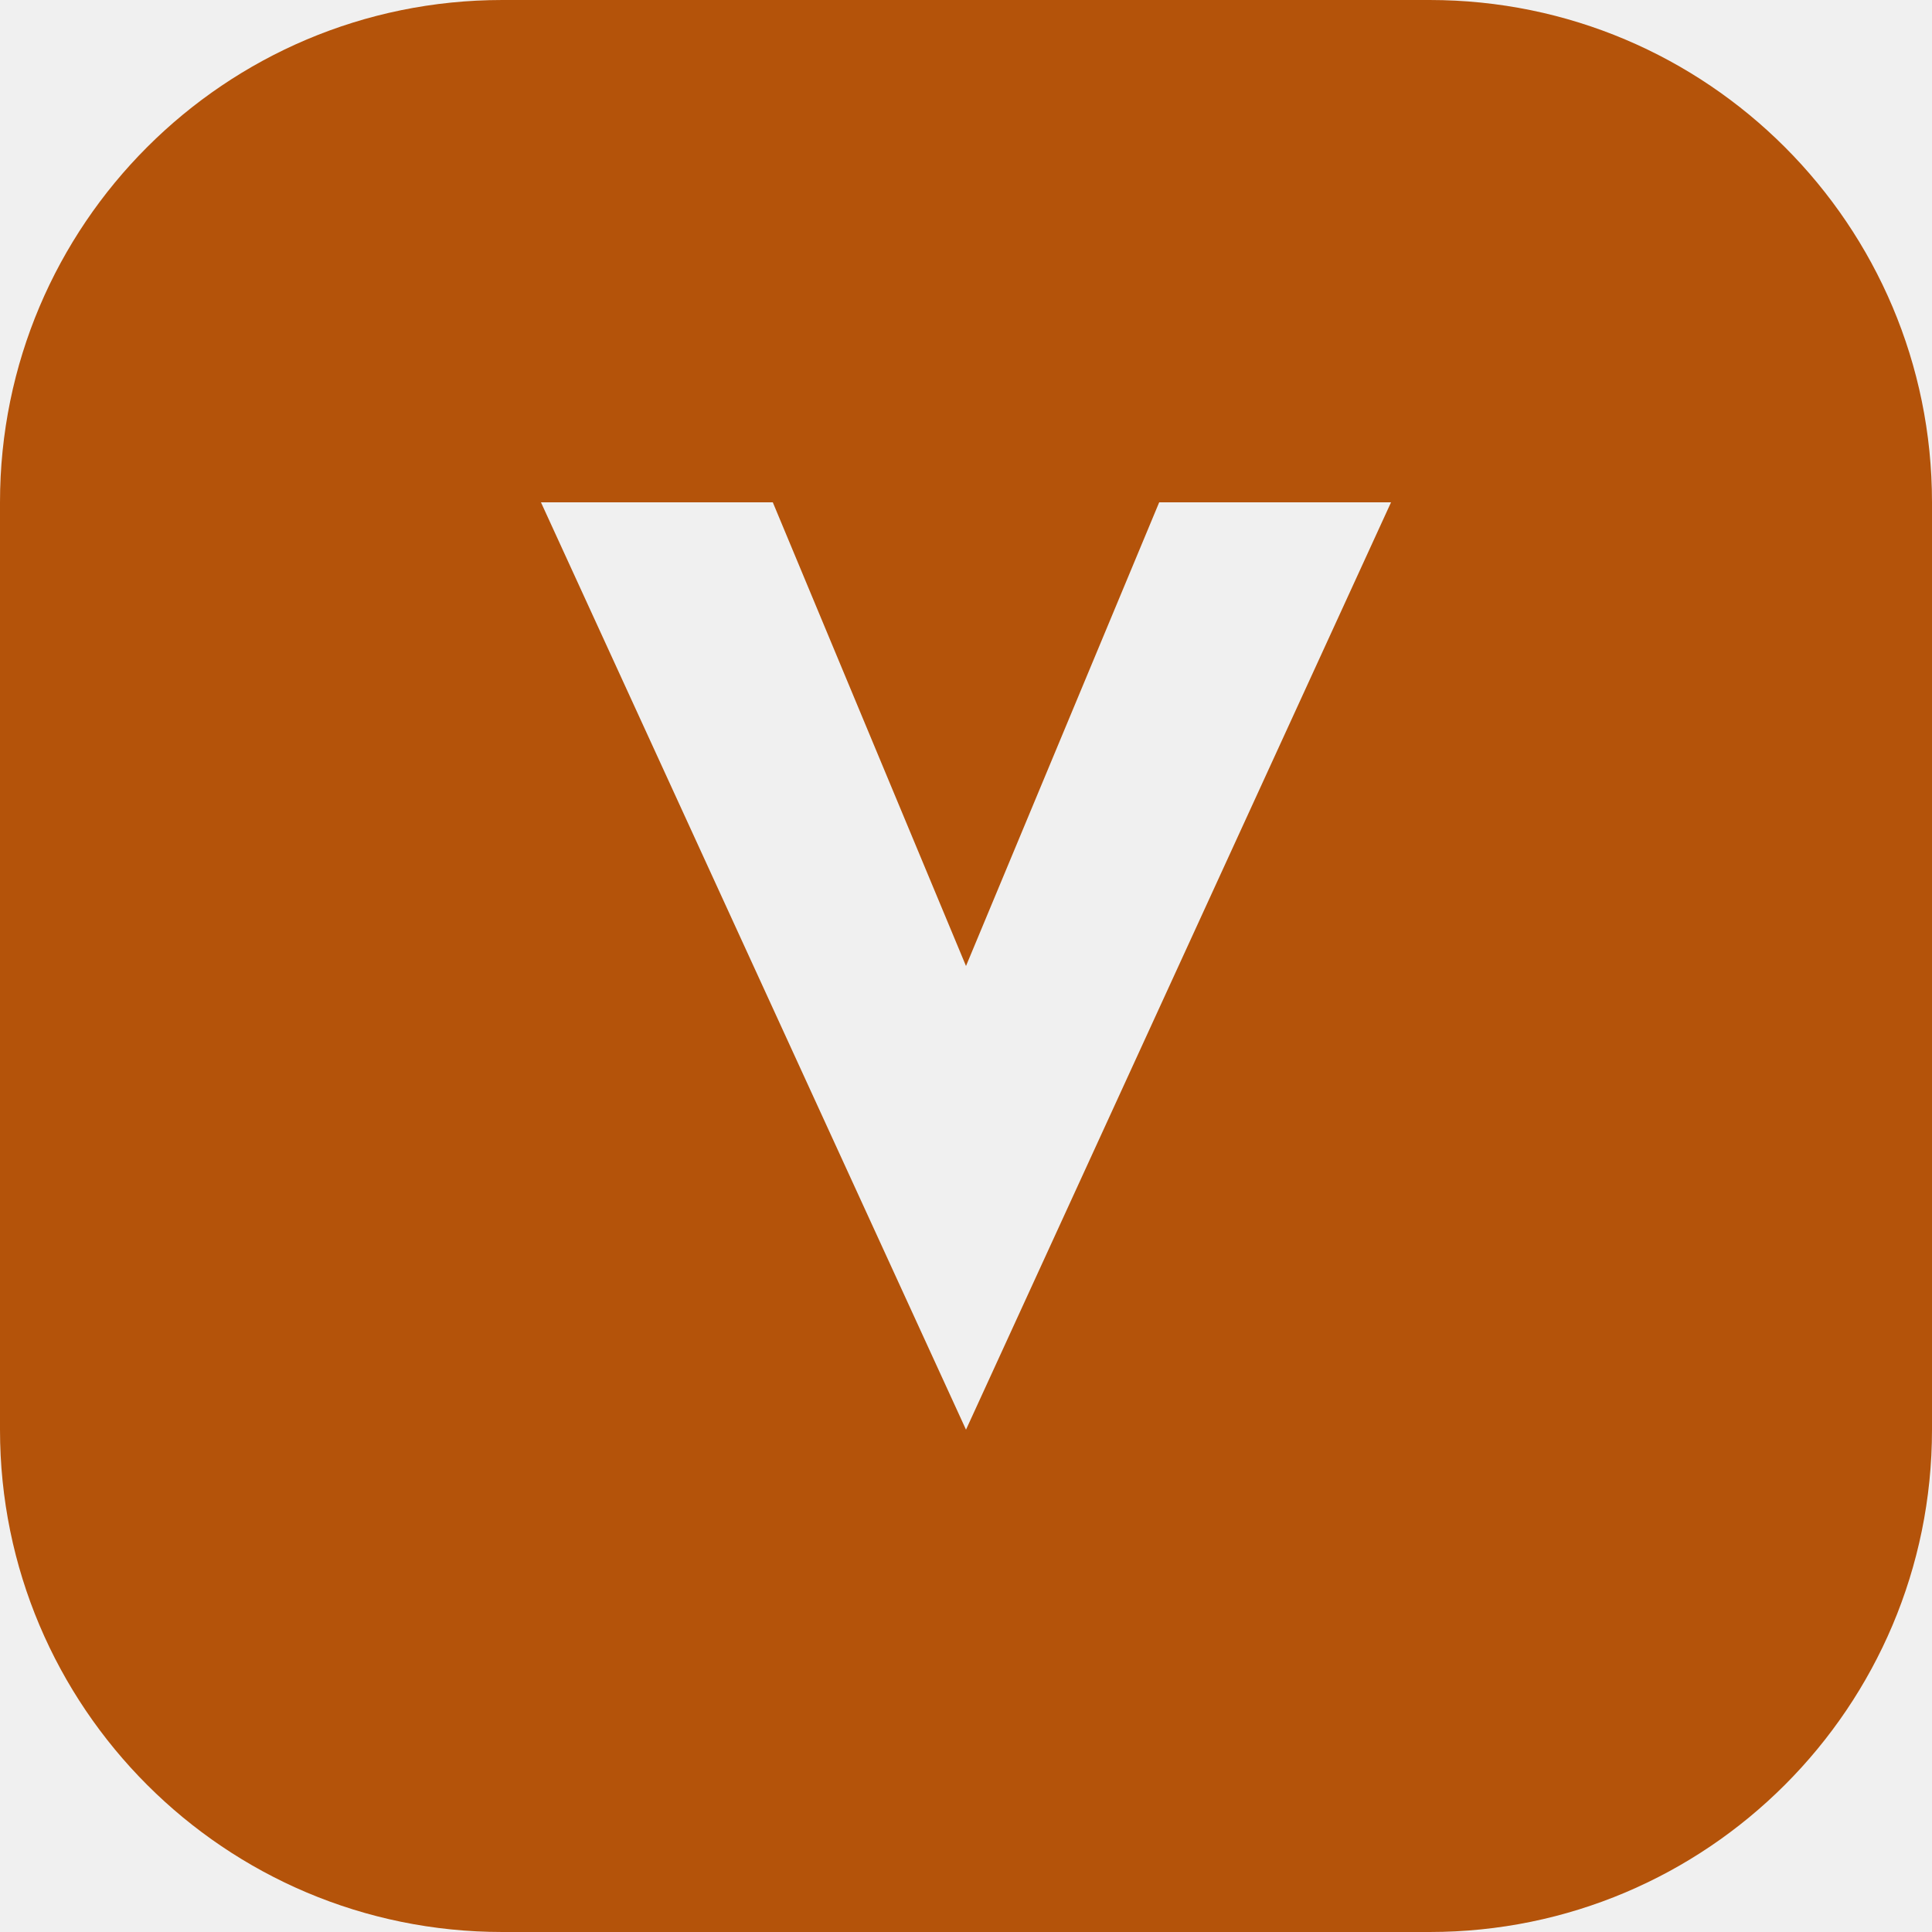
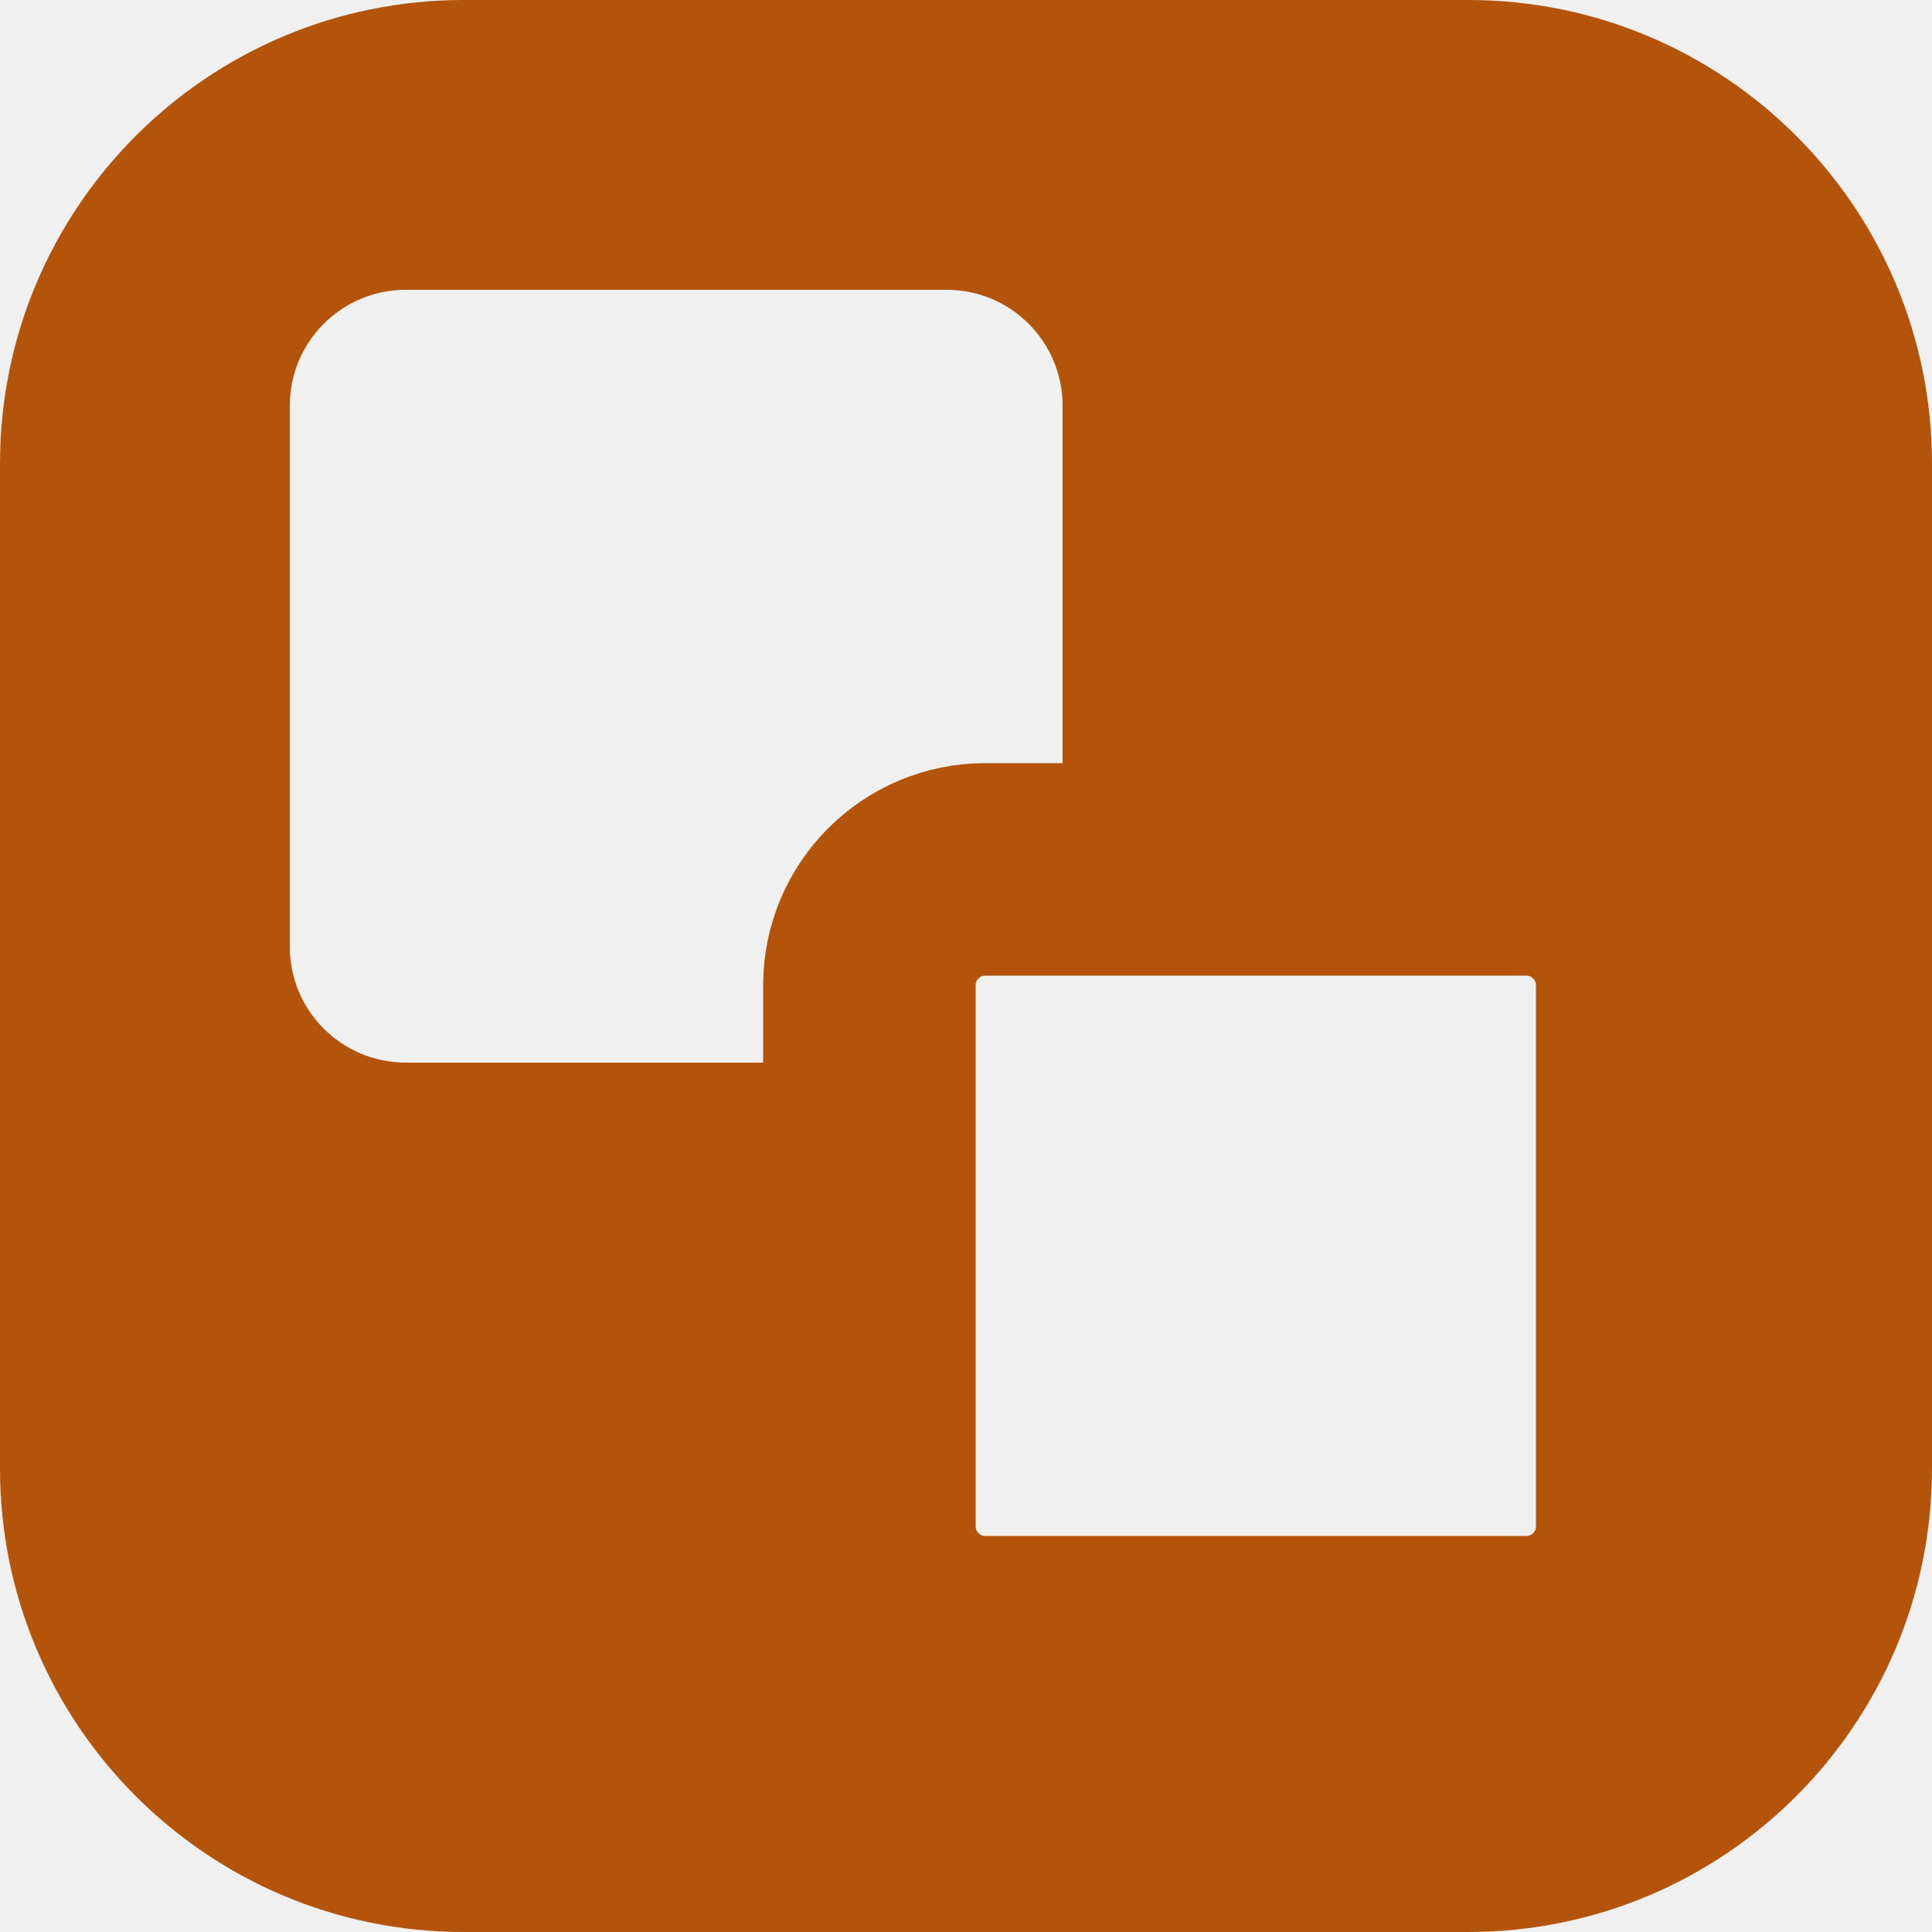
- <svg xmlns="http://www.w3.org/2000/svg" viewBox="0 0 100 100" width="512" height="512">
+ <svg xmlns="http://www.w3.org/2000/svg" viewBox="0 0 100 100">
  <defs>
    <mask id="v">
      <rect width="100" height="100" fill="#fff" />
-       <path d="M28 26 L50 74 L72 26 L60 26 L50 50 L40 26 Z" fill="#000" />
+       <g fill="#000">
+         <rect x="15" y="15" width="40" height="40" rx="6" />
+         <rect x="45" y="45" width="40" height="40" rx="6" />
+       </g>
+       <rect x="45" y="45" width="40" height="40" rx="6" fill="none" stroke="#fff" stroke-width="11" />
    </mask>
  </defs>
-   <rect width="100" height="100" rx="26" fill="#b4530a" mask="url(#v)" />
+   <rect width="100" height="100" rx="24" fill="#b4530a" mask="url(#v)" />
</svg>
